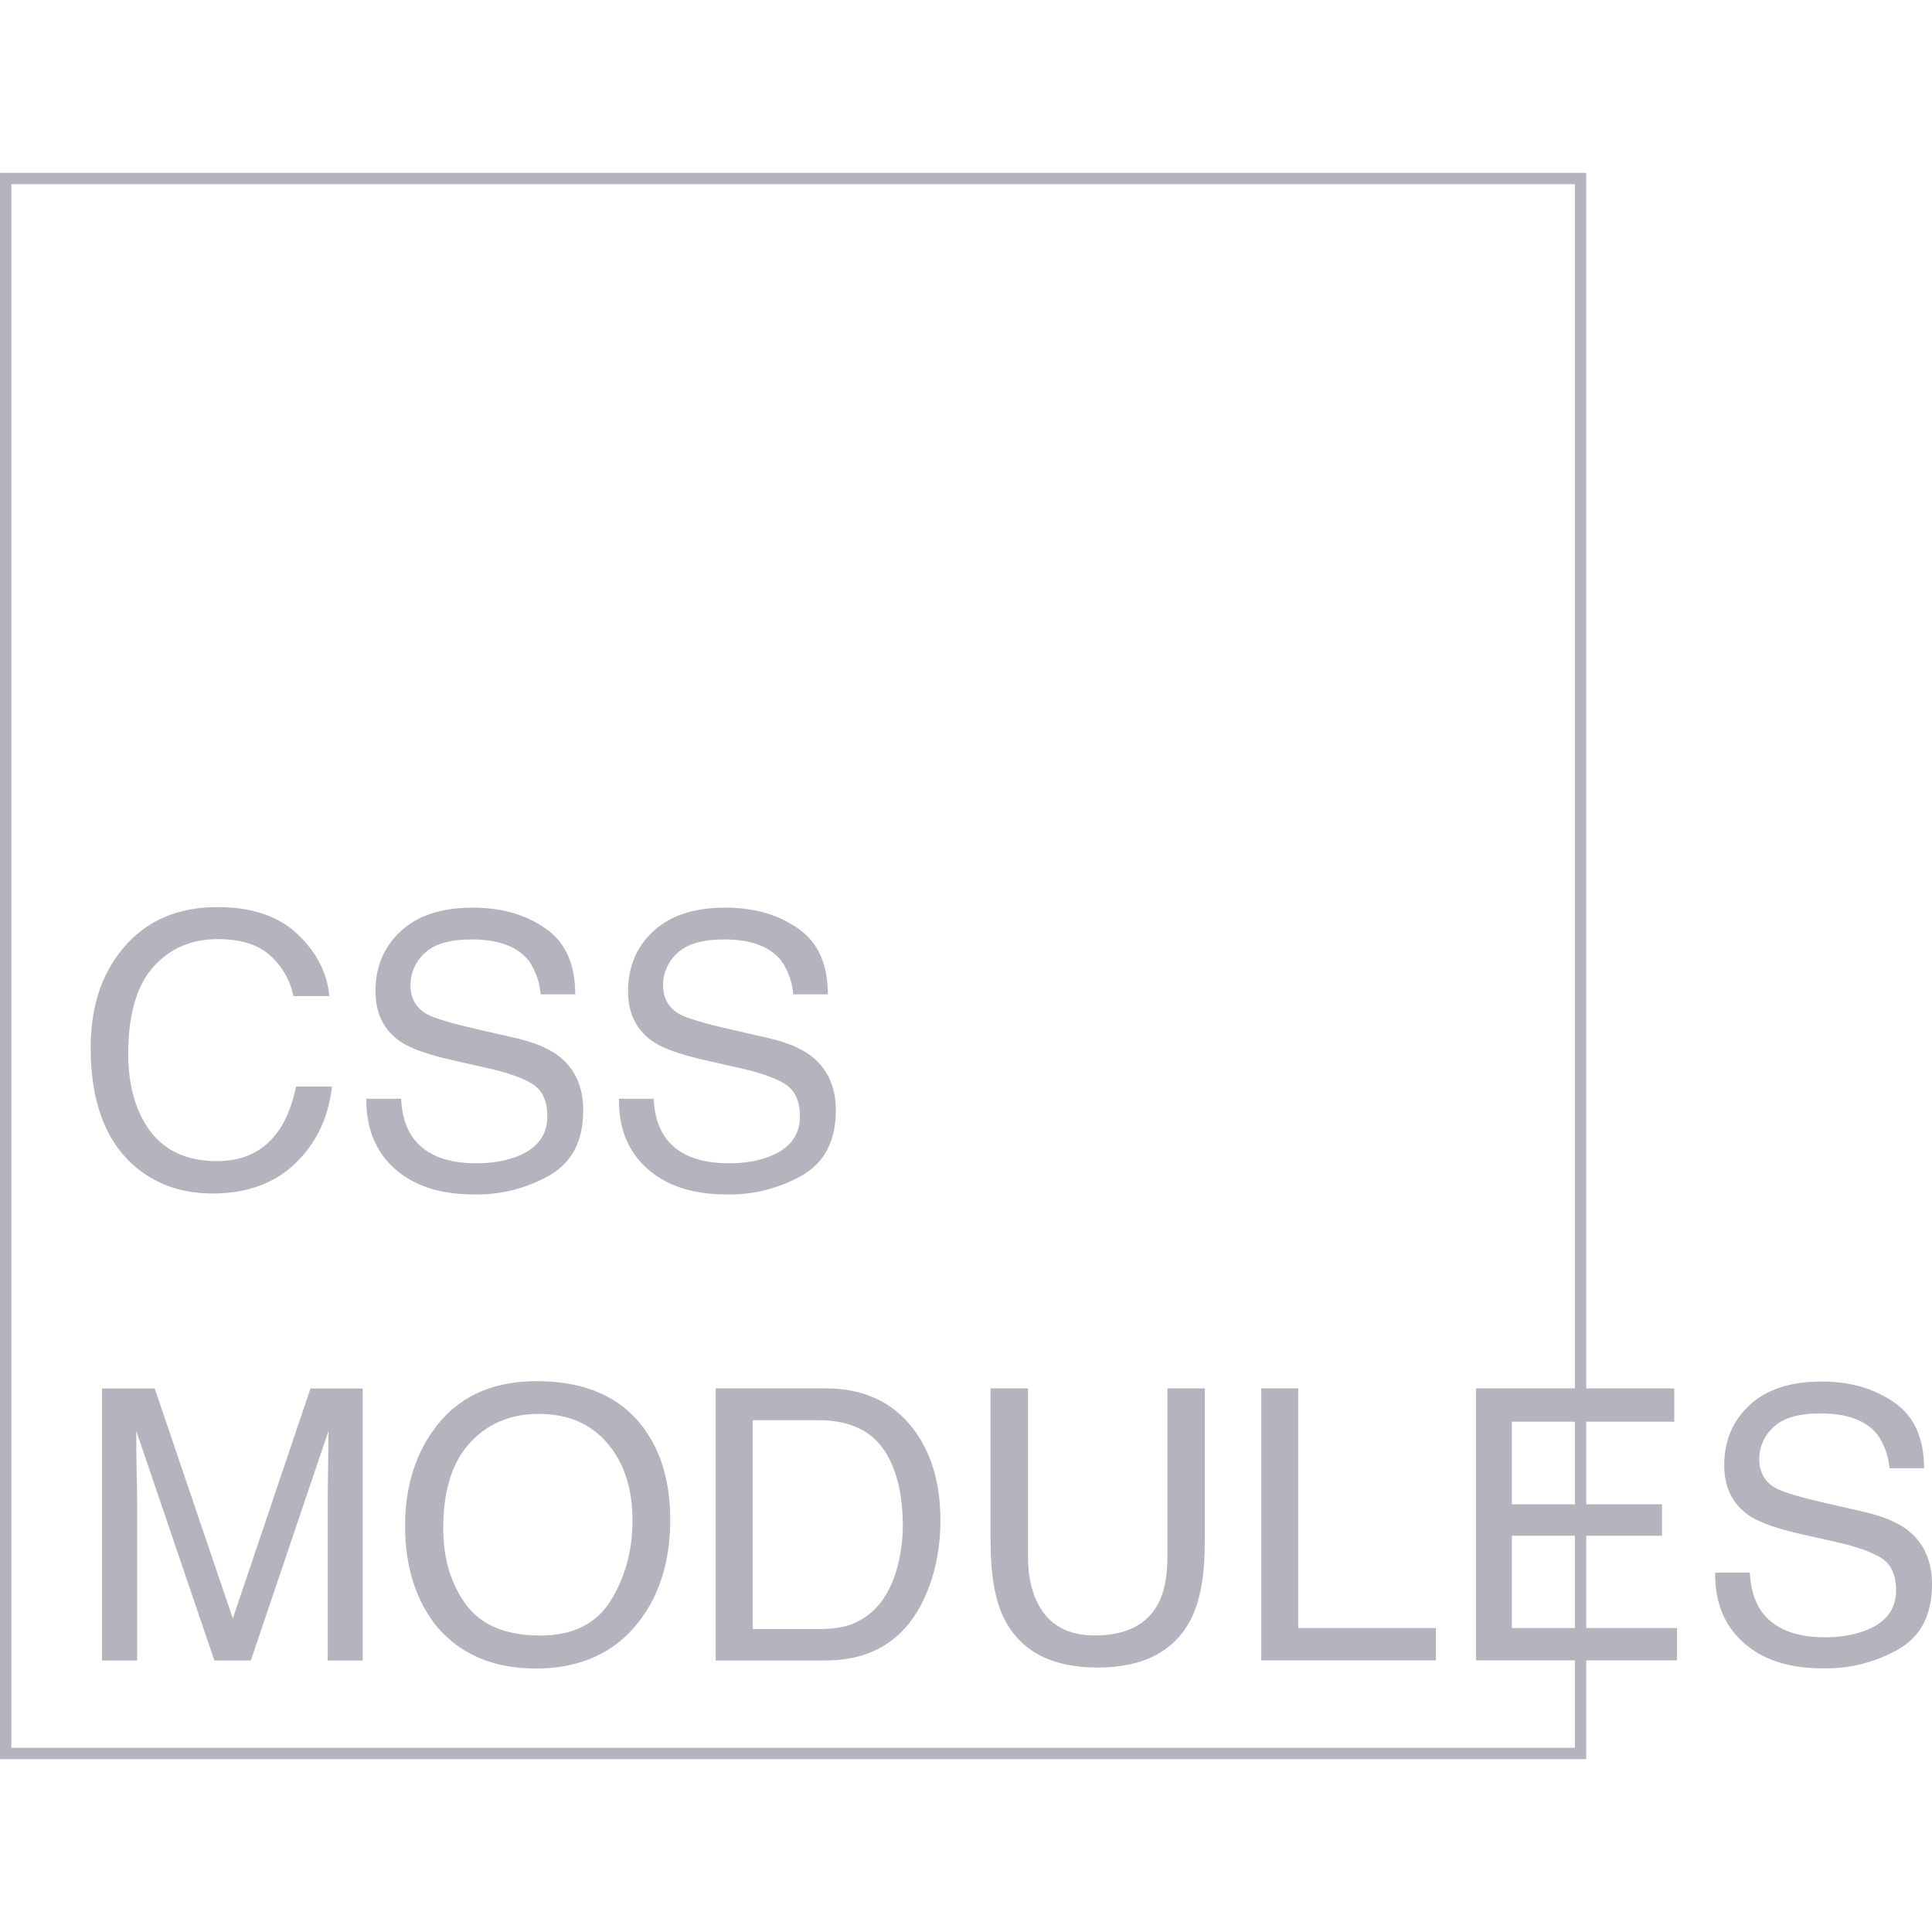
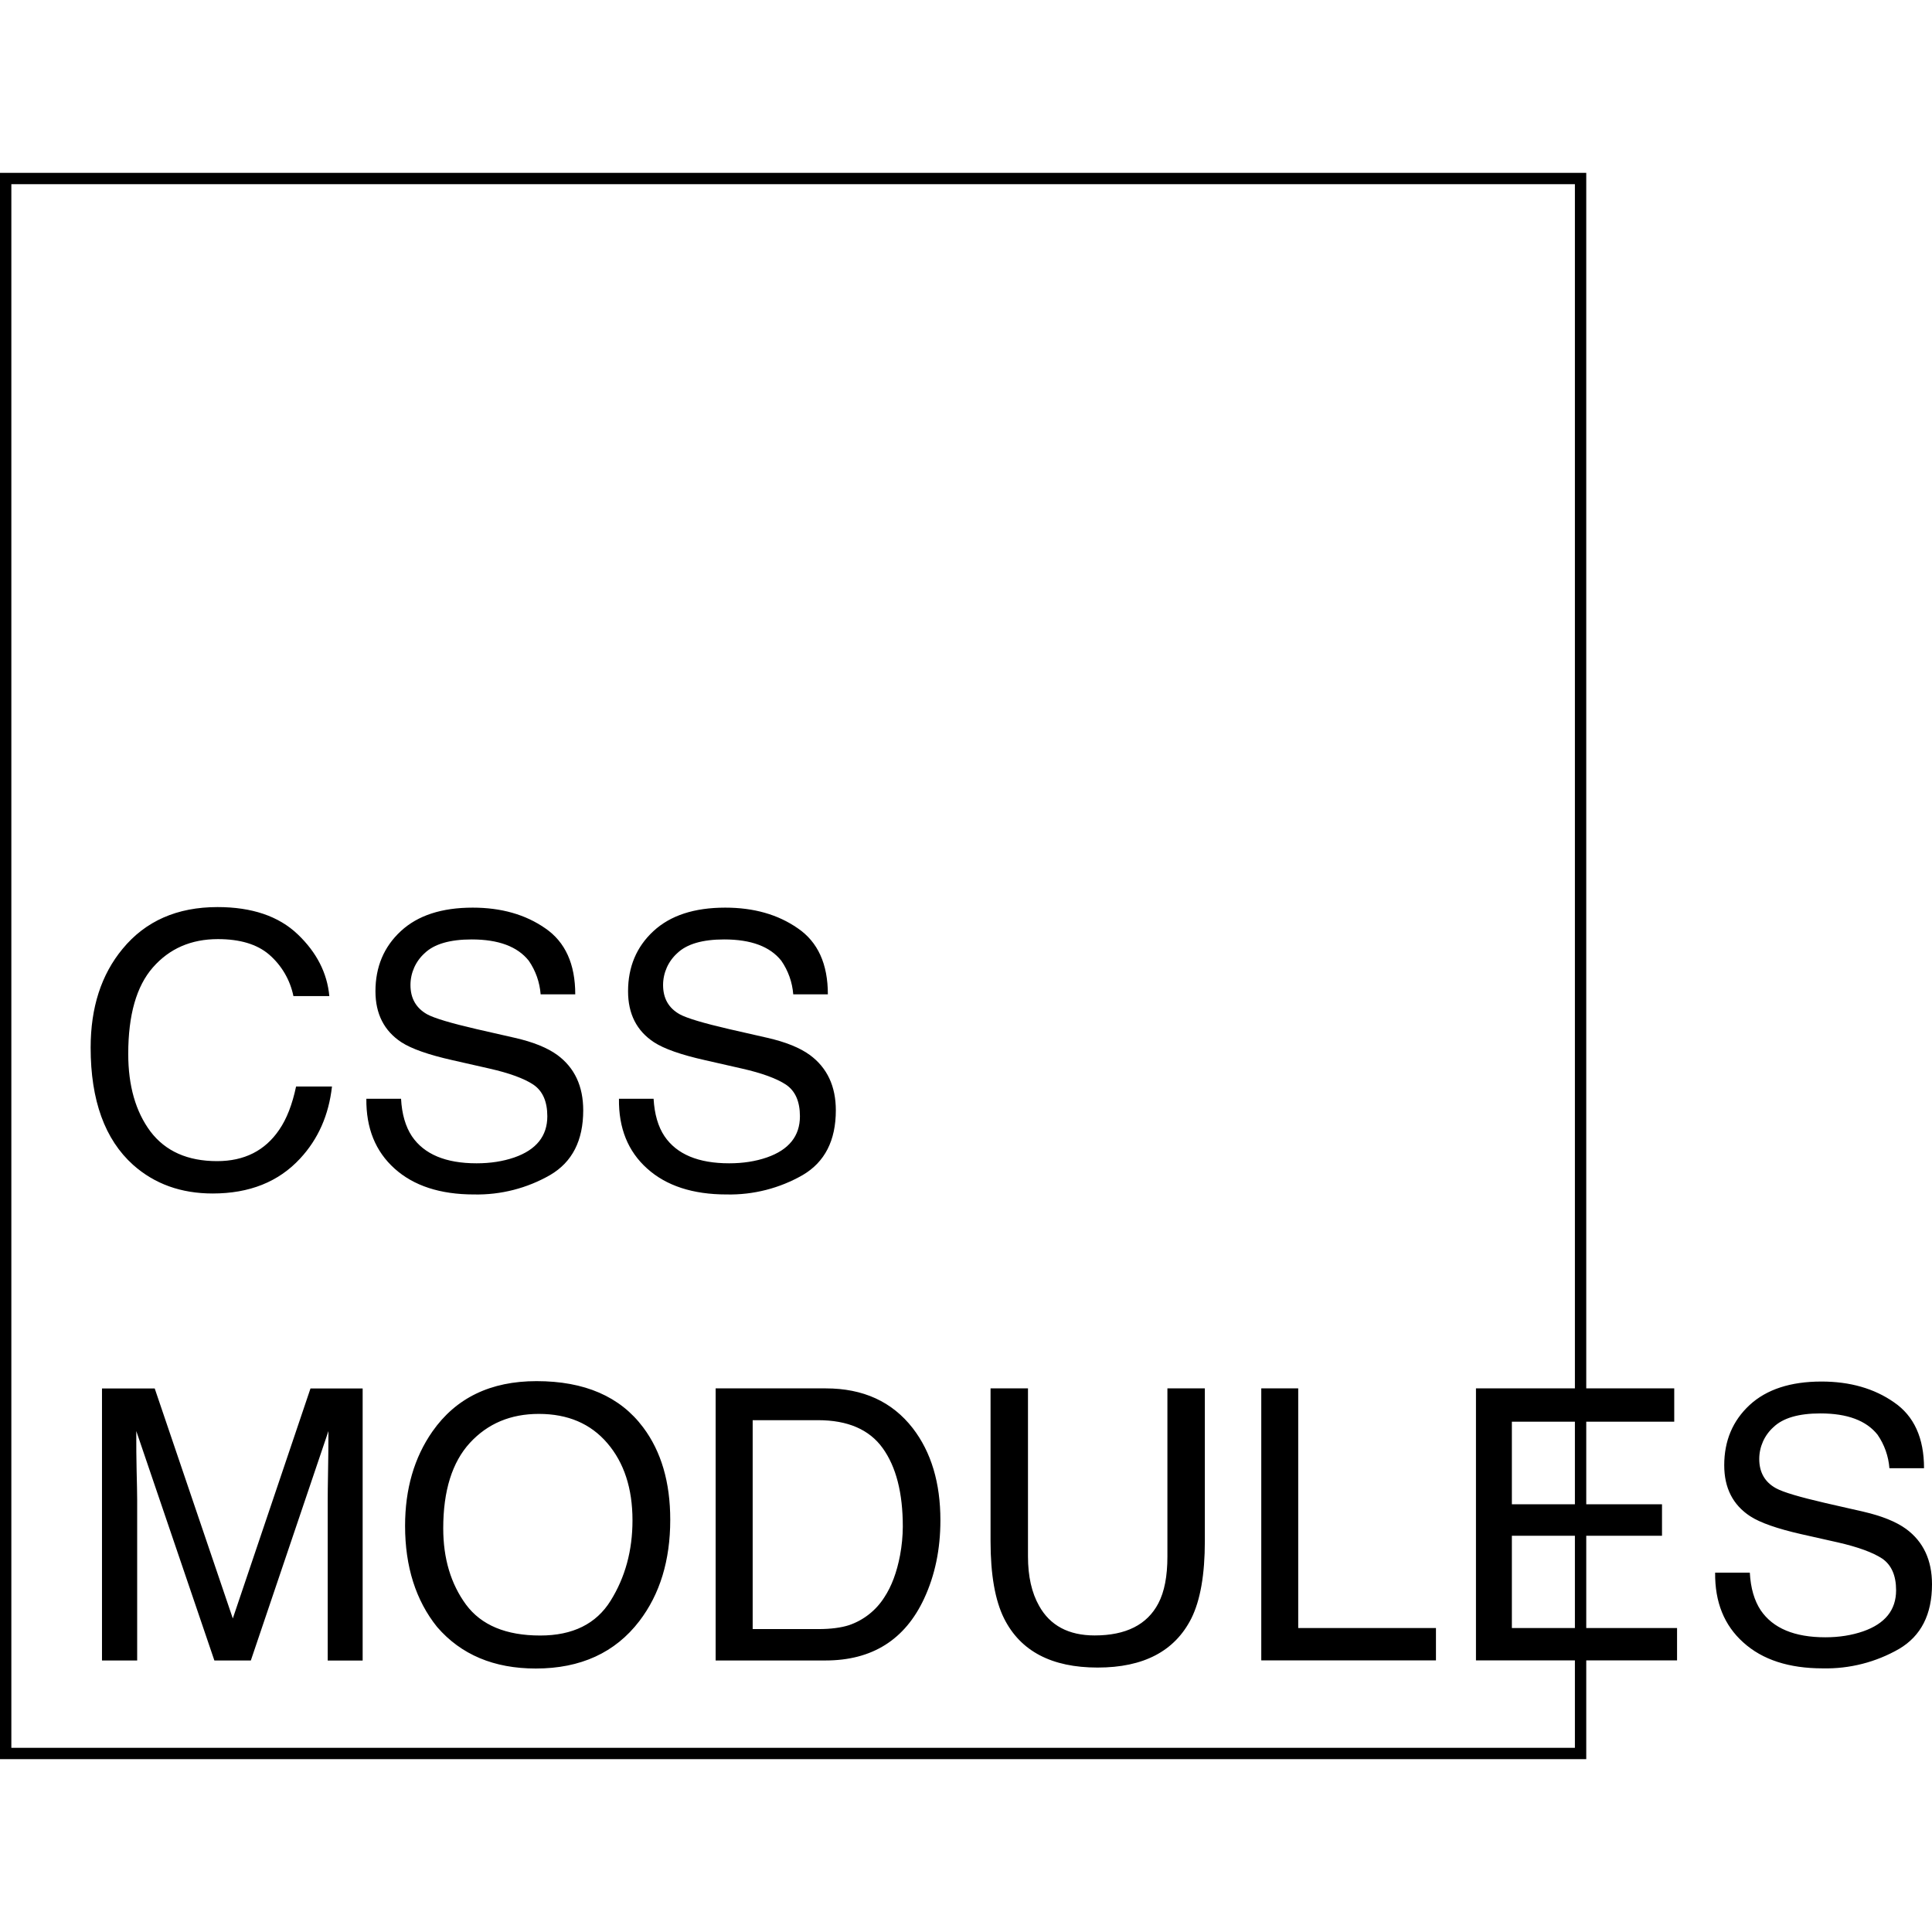
- <svg xmlns="http://www.w3.org/2000/svg" fill="#b4b4be" role="img" viewBox="0 0 24 24">
+ <svg xmlns="http://www.w3.org/2000/svg" fill="#000000" role="img" viewBox="0 0 24 24">
  <path d="M19.705 2.147v19.706H0V2.147h19.705ZM.141 21.712h19.423V2.288H.141v19.424Zm2.561-10.444c.428 0 .76.113.996.338.236.225.367.482.393.768h-.446a.926.926 0 0 0-.303-.517c-.15-.128-.362-.191-.635-.191-.333 0-.602.117-.808.352-.204.233-.306.59-.306 1.074 0 .396.092.717.276.964.186.245.462.368.828.368.338 0 .595-.13.771-.389.094-.136.163-.316.21-.538h.446c-.04.356-.172.654-.396.895-.268.29-.63.434-1.086.434-.392 0-.722-.118-.989-.356-.35-.315-.527-.8-.527-1.456 0-.499.132-.907.396-1.226.285-.347.679-.52 1.18-.52Zm2.28 2.38c.01.192.056.348.135.467.152.224.42.336.803.336.172 0 .328-.024.47-.073.272-.095.409-.266.409-.511 0-.184-.058-.315-.173-.393-.116-.077-.299-.144-.547-.2l-.458-.104c-.299-.067-.51-.142-.635-.223-.214-.141-.322-.352-.322-.633 0-.303.105-.553.315-.747.21-.195.508-.292.893-.292.354 0 .655.085.902.257.248.17.372.443.372.82h-.43a.847.847 0 0 0-.147-.417c-.14-.177-.377-.265-.71-.265-.27 0-.465.057-.583.17a.533.533 0 0 0-.177.396c0 .166.07.287.207.364.09.049.295.11.614.184l.474.108c.229.052.405.123.53.214.214.158.321.387.321.687 0 .375-.136.642-.41.803a1.822 1.822 0 0 1-.947.242c-.42 0-.75-.108-.987-.322-.237-.213-.354-.502-.35-.867h.43Zm3.137 0c.011.192.056.348.136.467.152.224.42.336.803.336.171 0 .328-.024.469-.073.273-.095.41-.266.41-.511 0-.184-.058-.315-.173-.393-.117-.077-.3-.144-.548-.2l-.457-.104c-.3-.067-.511-.142-.635-.223-.215-.141-.322-.352-.322-.633 0-.303.105-.553.315-.747.21-.195.508-.292.892-.292.355 0 .655.085.902.257.249.17.373.443.373.82h-.43a.847.847 0 0 0-.148-.417c-.14-.177-.376-.265-.71-.265-.27 0-.464.057-.582.17a.533.533 0 0 0-.177.396c0 .166.069.287.207.364.09.049.295.11.614.184l.474.108c.228.052.404.123.529.214.214.158.322.387.322.687 0 .375-.137.642-.41.803a1.822 1.822 0 0 1-.947.242c-.42 0-.75-.108-.987-.322-.238-.213-.355-.502-.35-.867h.43Zm-6.197 3.6.97 2.857.965-2.857h.648v3.38h-.434v-1.995c0-.07.001-.183.004-.343.003-.16.005-.33.005-.513l-.964 2.85h-.453l-.97-2.85v.104c0 .083 0 .21.004.38.004.168.007.292.007.372v1.994h-.437v-3.379h.655Zm4.743-.091c.597 0 1.038.191 1.325.575.224.299.336.681.336 1.147 0 .505-.128.924-.384 1.259-.3.392-.73.589-1.286.589-.52 0-.929-.172-1.226-.516-.265-.33-.398-.75-.398-1.256 0-.457.113-.848.34-1.173.292-.417.723-.625 1.293-.625Zm.046 3.16c.403 0 .695-.144.874-.432.181-.29.272-.623.272-.999 0-.397-.105-.717-.313-.959-.207-.242-.49-.363-.851-.363-.35 0-.635.12-.856.36-.22.24-.331.594-.331 1.061 0 .375.094.69.283.948.19.256.497.384.922.384Zm3.455-.08c.155 0 .283-.017.382-.049a.84.84 0 0 0 .437-.345c.09-.136.156-.311.196-.524a2 2 0 0 0 .034-.355c0-.418-.083-.743-.25-.975-.166-.231-.434-.347-.803-.347H9.35v2.595h.816ZM8.89 17.247h1.368c.465 0 .825.165 1.081.495.229.297.343.679.343 1.143 0 .36-.067.683-.202.973-.238.512-.647.769-1.226.769H8.89v-3.38Zm3.88 0v2.089c0 .245.046.45.138.612.136.245.367.368.69.368.388 0 .652-.133.791-.398.076-.144.113-.338.113-.582v-2.089h.465v1.898c0 .415-.056.735-.168.96-.206.407-.594.61-1.164.61s-.958-.203-1.162-.61c-.112-.225-.168-.545-.168-.96v-1.898h.465Zm2.899 0Zm.458 0v2.977h1.711v.402h-2.17v-3.379h.459Zm2.208 0h2.463v.414h-2.017v1.026h1.865v.391h-1.865v1.146h2.052v.402h-2.498v-3.379Zm3.402 2.29c.01.19.056.347.135.466.152.224.42.336.803.336.172 0 .328-.025.47-.074.272-.095.409-.265.409-.51 0-.184-.058-.315-.173-.394-.116-.076-.299-.143-.547-.2l-.458-.103c-.299-.068-.51-.142-.635-.223-.215-.141-.322-.352-.322-.633 0-.304.105-.553.315-.748.21-.194.508-.292.893-.292.354 0 .655.086.901.258.249.17.373.443.373.819h-.43a.847.847 0 0 0-.147-.416c-.14-.177-.377-.265-.711-.265-.27 0-.464.057-.582.17a.533.533 0 0 0-.177.396c0 .165.069.287.207.363.09.05.295.11.614.184l.474.108c.228.053.405.124.529.214.215.158.322.388.322.688 0 .374-.136.642-.41.803a1.822 1.822 0 0 1-.947.241c-.42 0-.75-.107-.987-.322-.238-.213-.354-.502-.35-.867h.43Z" />
</svg>
